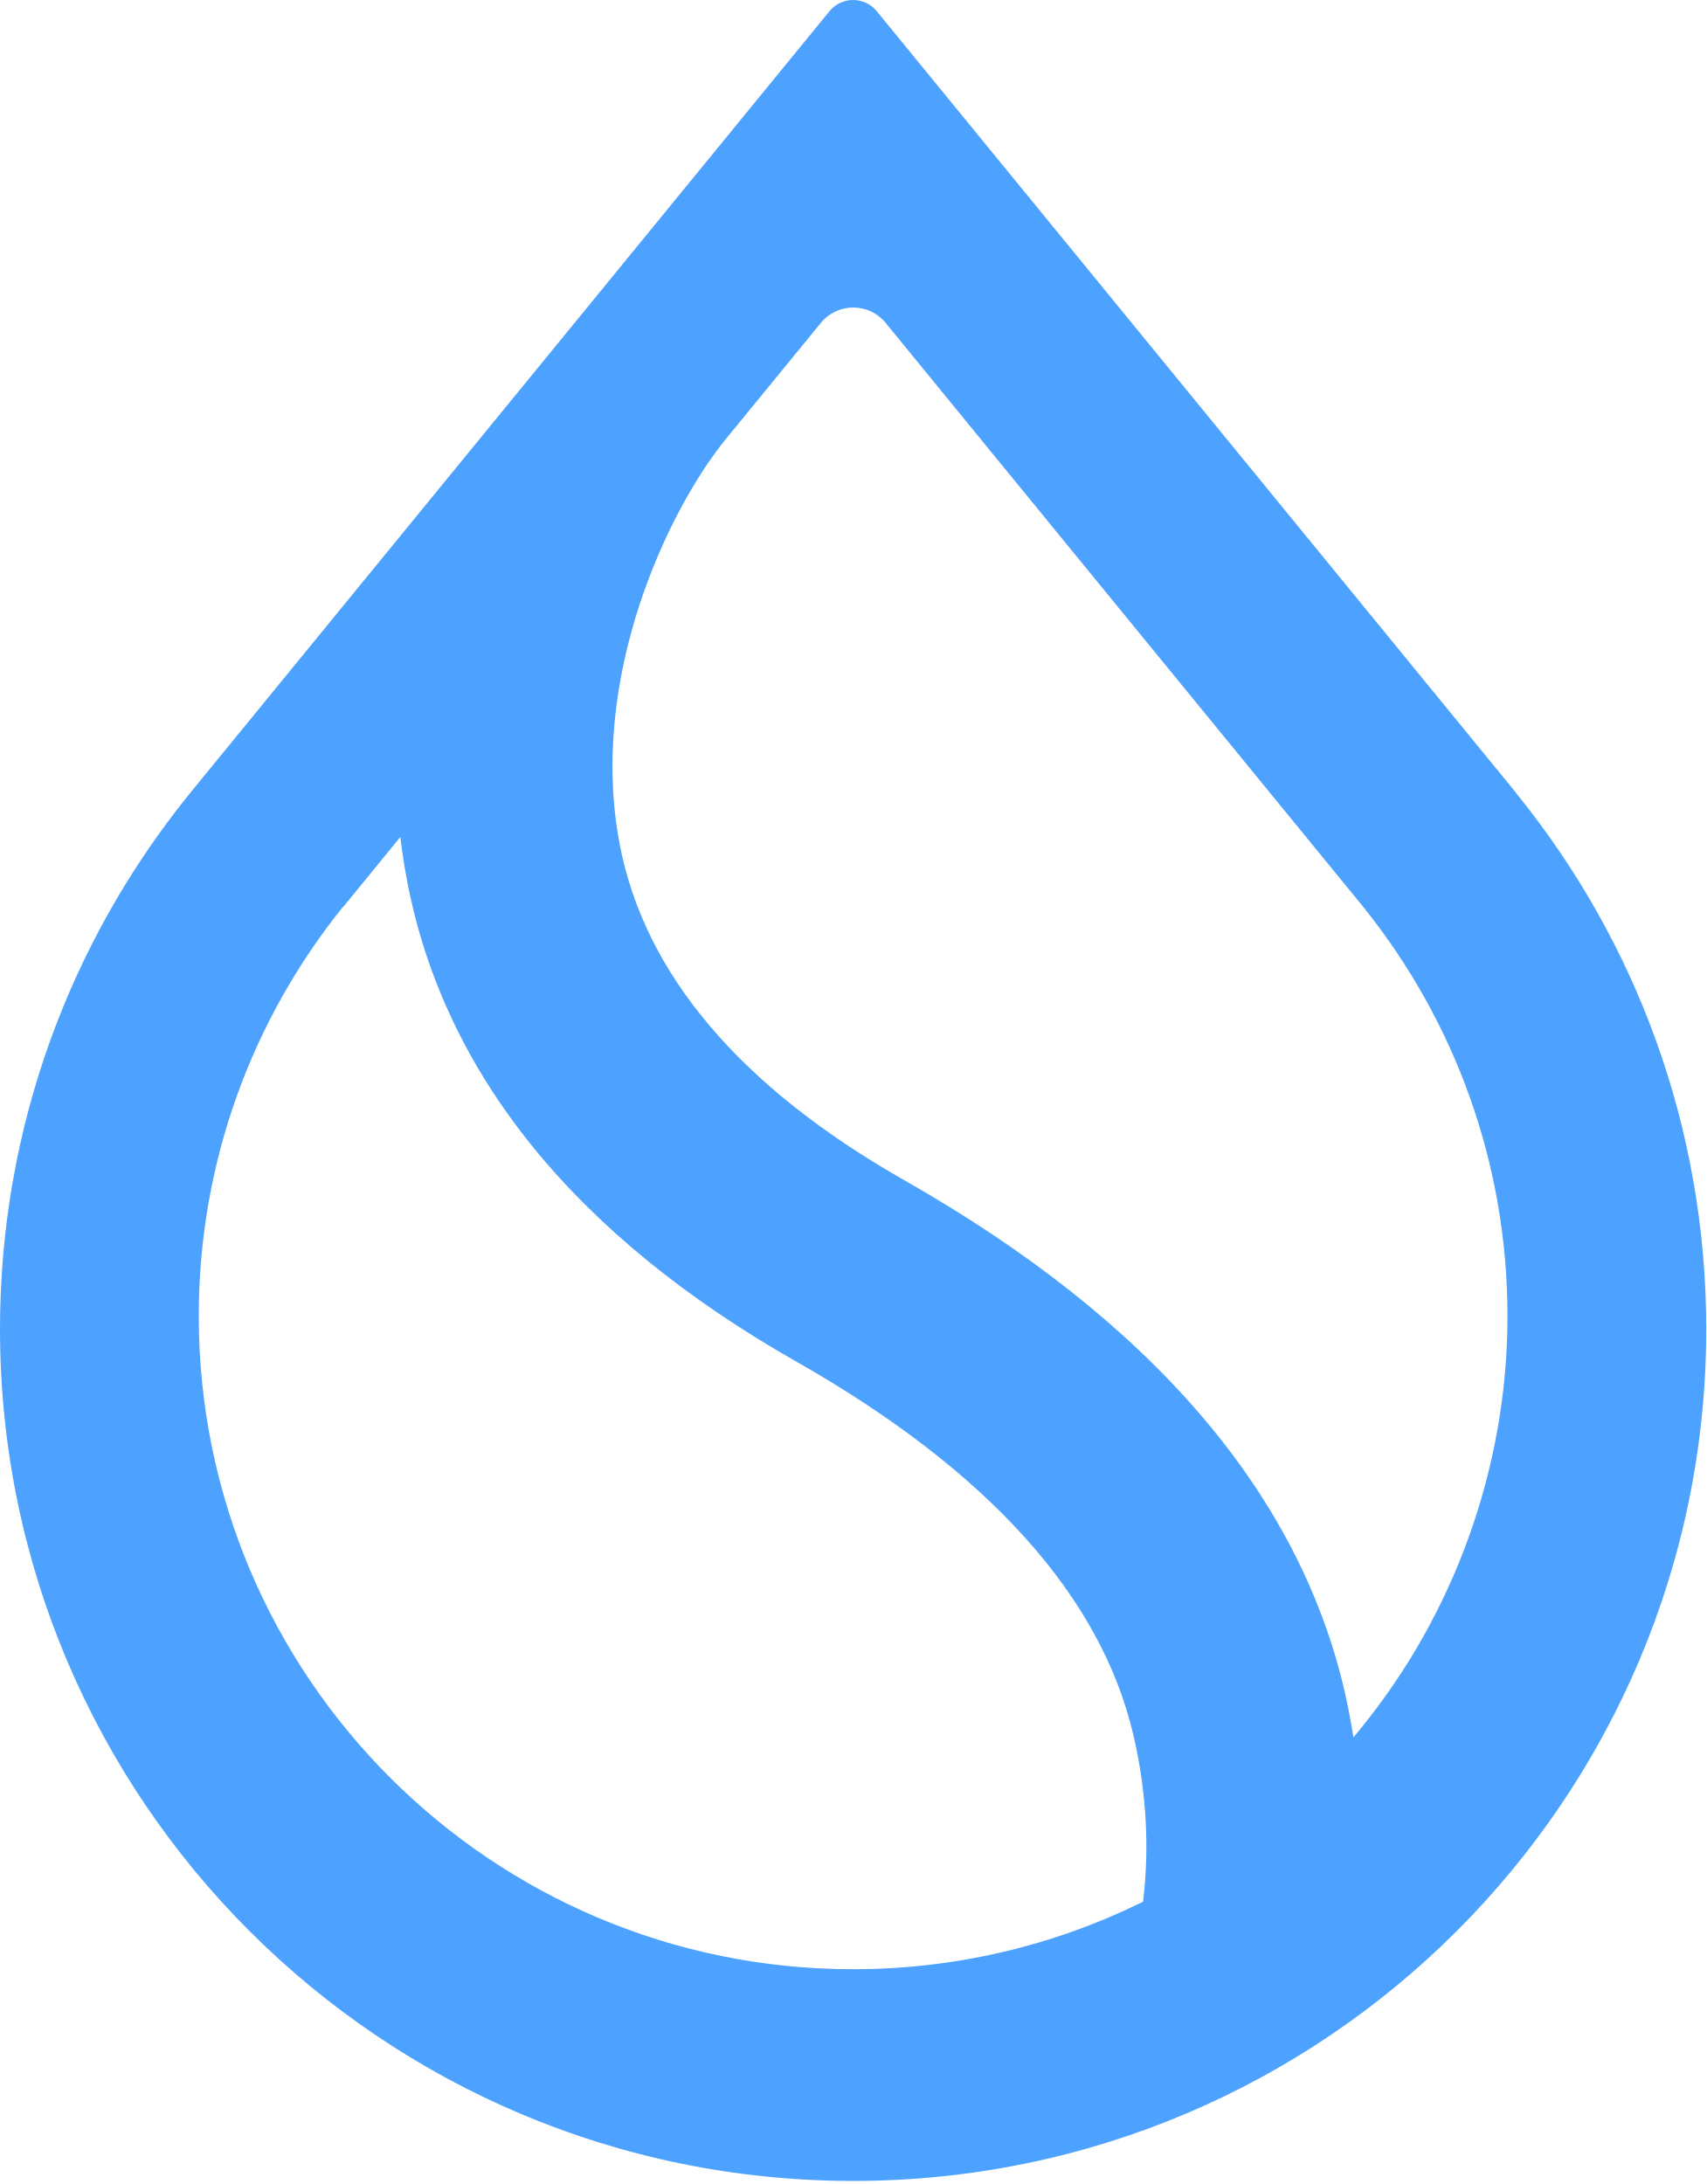
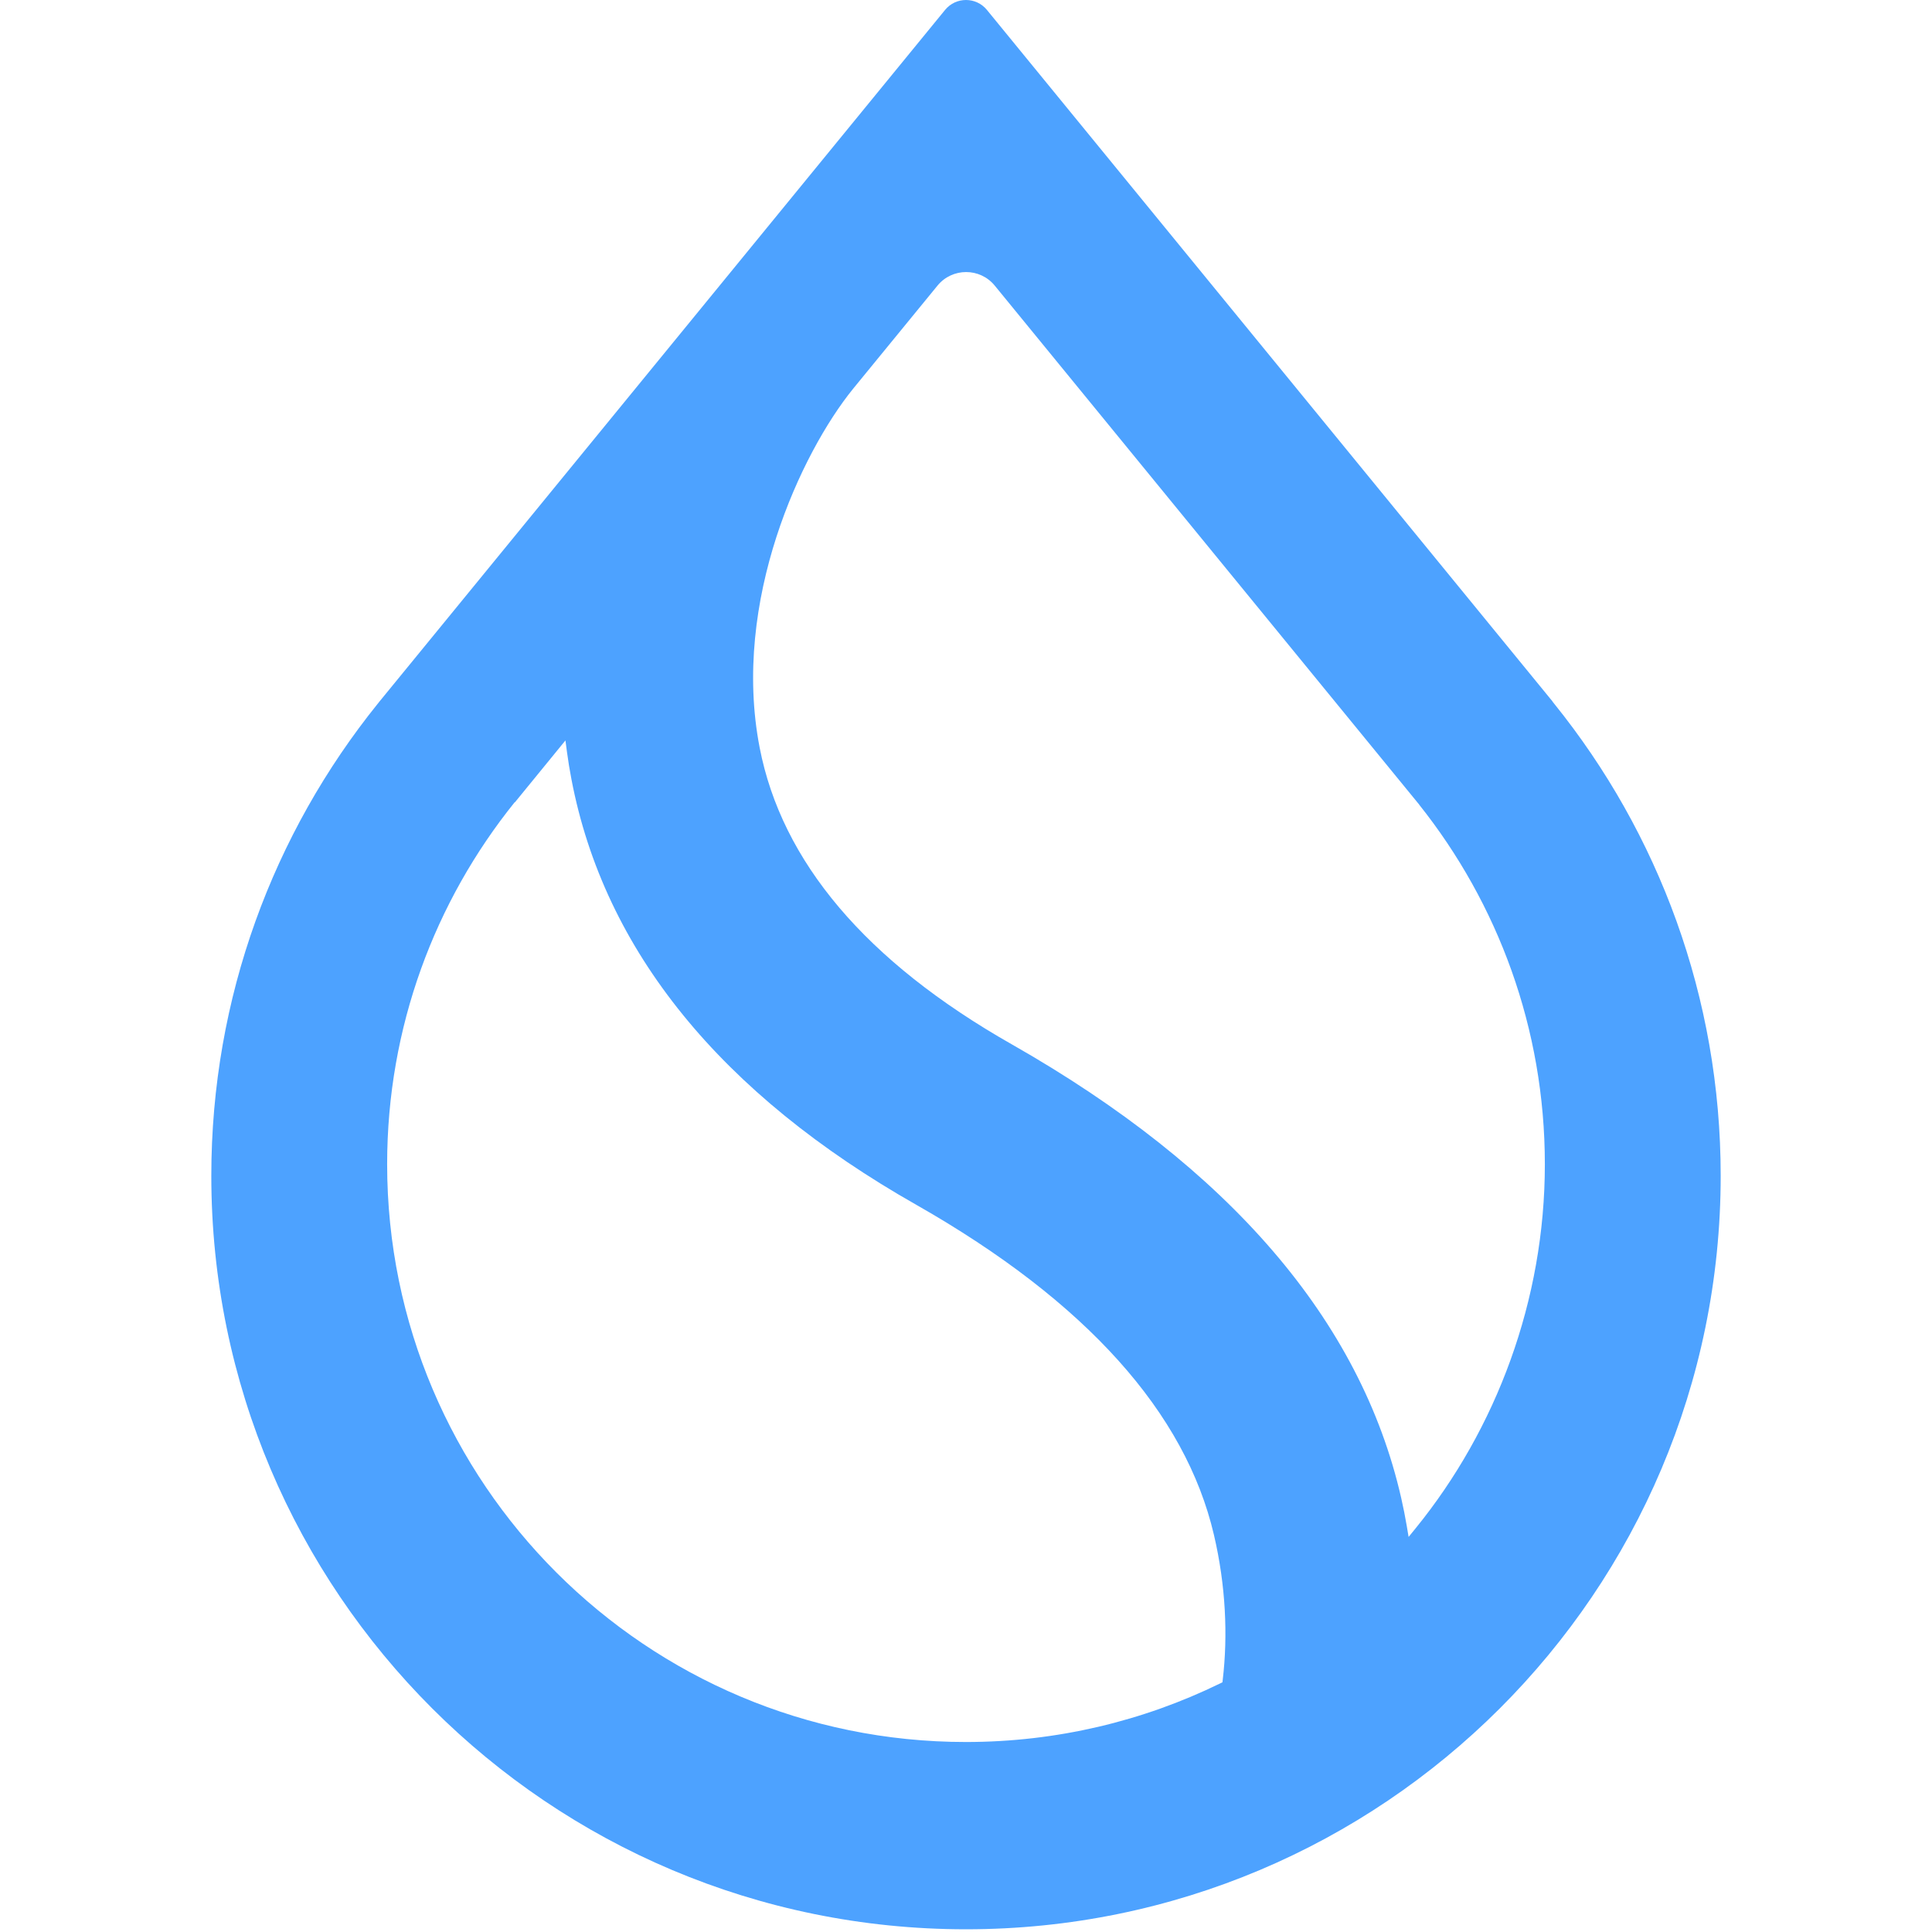
- <svg xmlns="http://www.w3.org/2000/svg" width="300" height="384" viewBox="0 0 300 384" fill="none">
-   <path fill-rule="evenodd" clip-rule="evenodd" d="M240.057 159.914C255.698 179.553 265.052 204.39 265.052 231.407C265.052 258.424 255.414 284.019 239.362 303.768L237.971 305.475L237.608 303.31C237.292 301.477 236.929 299.613 236.502 297.749C228.46 262.421 202.265 232.134 159.148 207.597C130.029 191.071 113.361 171.195 108.985 148.586C106.157 133.972 108.258 119.294 112.318 106.717C116.379 94.157 122.414 83.619 127.549 77.283L144.328 56.775C147.267 53.173 152.781 53.173 155.719 56.775L240.073 159.914H240.057ZM266.584 139.422L154.155 1.967C152.007 -0.656 147.993 -0.656 145.845 1.967L33.432 139.422L33.068 139.881C12.387 165.555 0 198.181 0 233.698C0 316.408 67.163 383.461 150 383.461C232.837 383.461 300 316.408 300 233.698C300 198.181 287.613 165.555 266.932 139.896L266.568 139.438L266.584 139.422ZM60.338 159.472L70.387 147.164L70.687 149.439C70.924 151.24 71.224 153.041 71.572 154.858C78.081 189.001 101.322 217.456 140.173 239.496C173.952 258.724 193.622 280.828 199.278 305.064C201.648 315.176 202.059 325.129 201.032 333.835L200.969 334.372L200.479 334.609C185.233 342.05 168.09 346.237 149.984 346.237C86.455 346.237 34.948 294.826 34.948 231.391C34.948 204.153 44.444 179.142 60.306 159.44L60.338 159.472Z" fill="#4DA2FF" />
+ <svg xmlns="http://www.w3.org/2000/svg" fill="none" viewBox="0 0 384 384">
+   <g transform="translate(42, 0)">
+     <path fill-rule="evenodd" clip-rule="evenodd" d="M240.057 159.914C255.698 179.553 265.052 204.39 265.052 231.407C265.052 258.424 255.414 284.019 239.362 303.768L237.971 305.475L237.608 303.31C237.292 301.477 236.929 299.613 236.502 297.749C228.46 262.421 202.265 232.134 159.148 207.597C130.029 191.071 113.361 171.195 108.985 148.586C106.157 133.972 108.258 119.294 112.318 106.717C116.379 94.157 122.414 83.619 127.549 77.283L144.328 56.775C147.267 53.173 152.781 53.173 155.719 56.775L240.073 159.914H240.057ZM266.584 139.422L154.155 1.967C152.007 -0.656 147.993 -0.656 145.845 1.967L33.432 139.422L33.068 139.881C12.387 165.555 0 198.181 0 233.698C0 316.408 67.163 383.461 150 383.461C232.837 383.461 300 316.408 300 233.698C300 198.181 287.613 165.555 266.932 139.896L266.568 139.438L266.584 139.422ZM60.338 159.472L70.387 147.164L70.687 149.439C70.924 151.24 71.224 153.041 71.572 154.858C78.081 189.001 101.322 217.456 140.173 239.496C173.952 258.724 193.622 280.828 199.278 305.064C201.648 315.176 202.059 325.129 201.032 333.835L200.969 334.372L200.479 334.609C185.233 342.05 168.09 346.237 149.984 346.237C86.455 346.237 34.948 294.826 34.948 231.391C34.948 204.153 44.444 179.142 60.306 159.44L60.338 159.472Z" fill="#4DA2FF" />
+   </g>
</svg>
